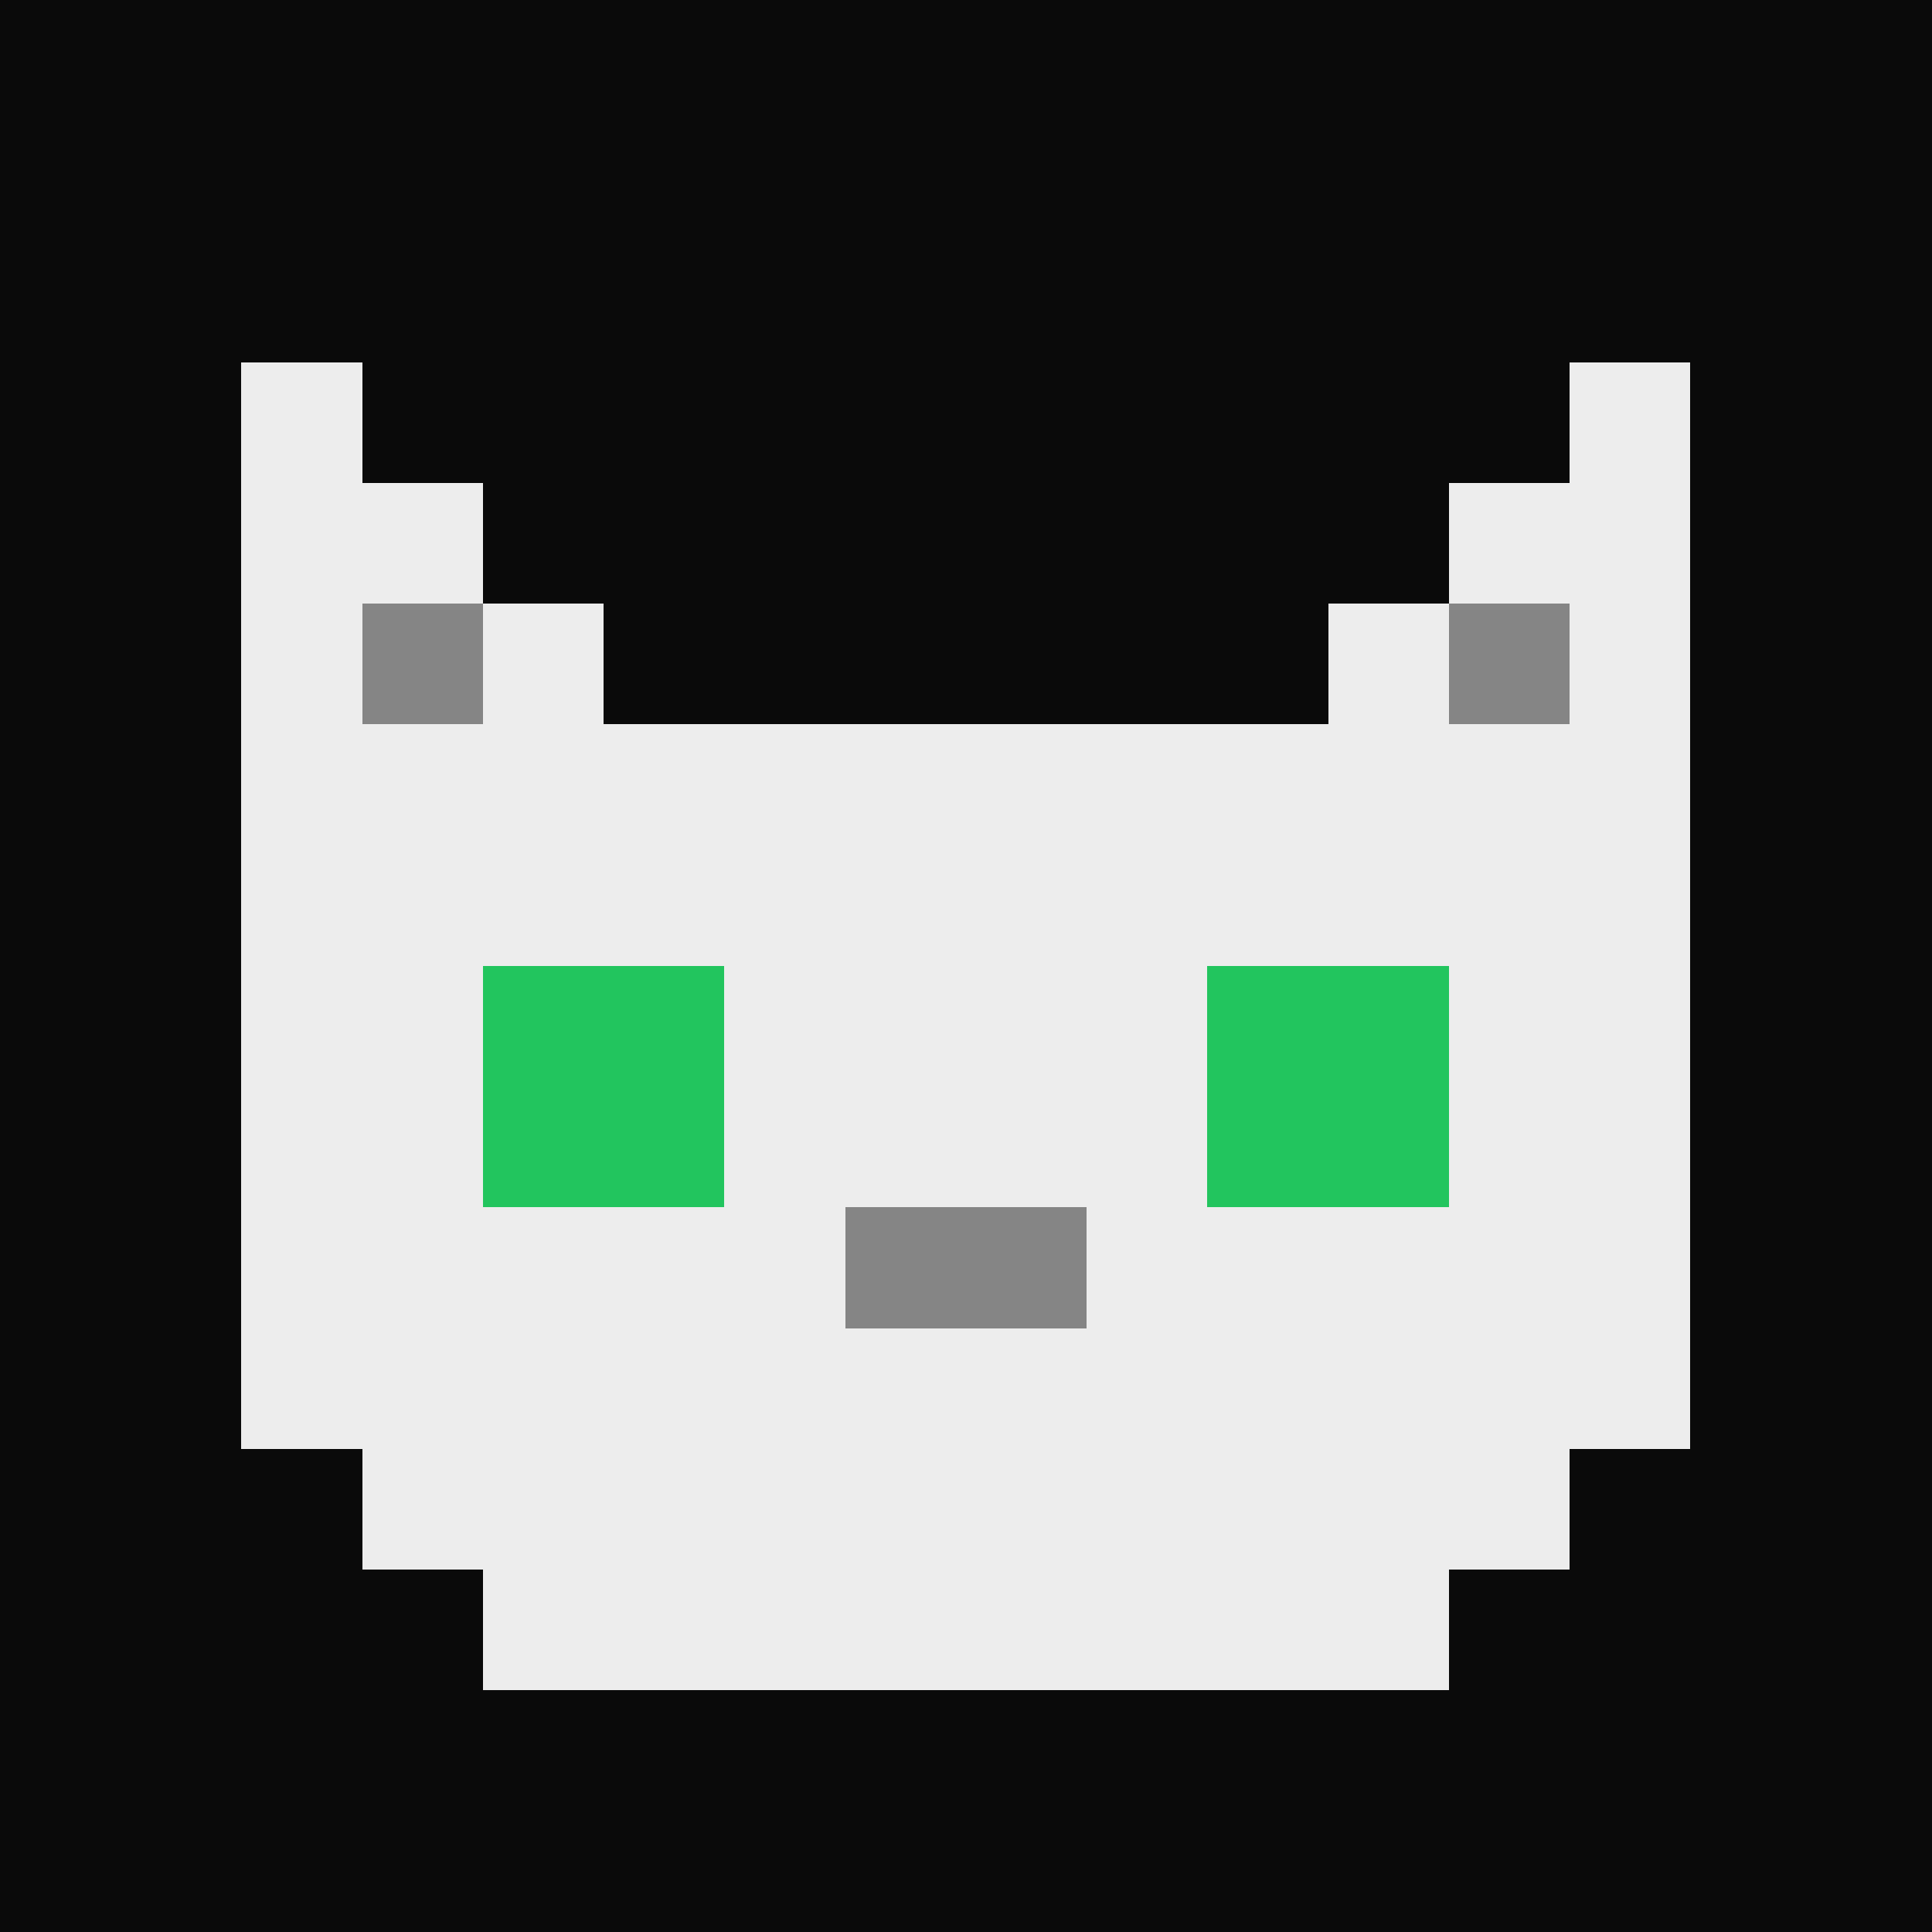
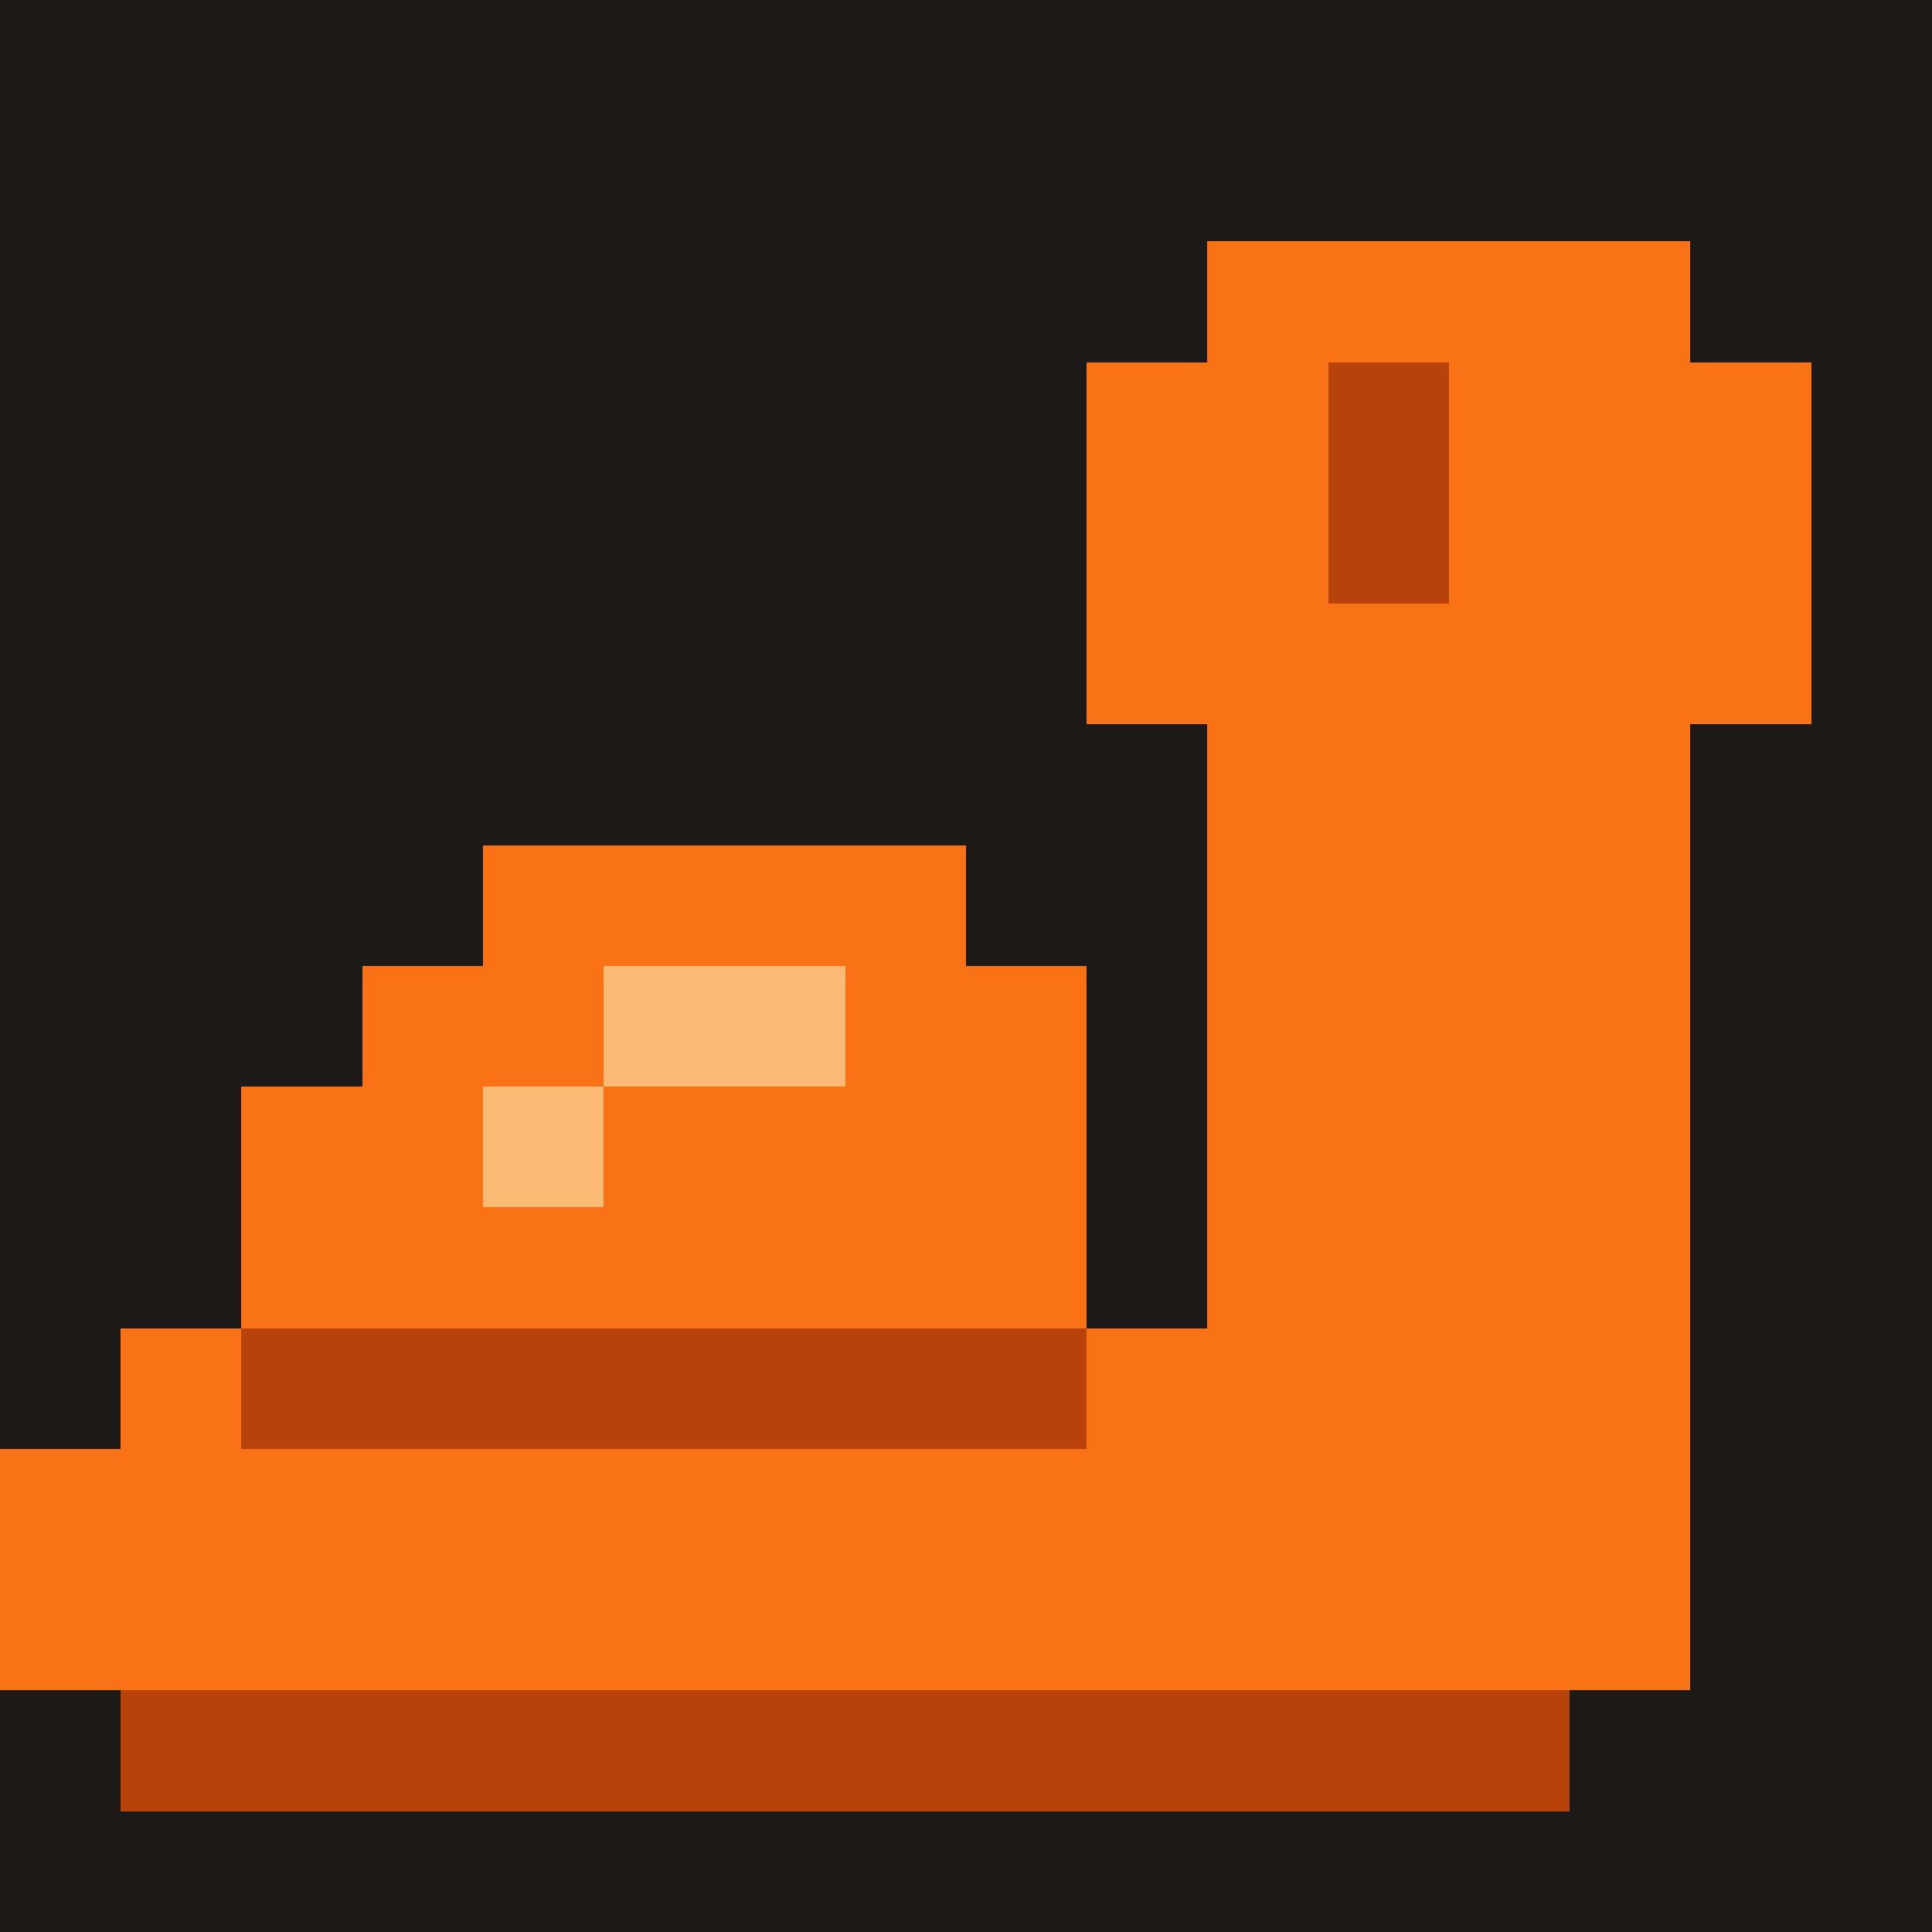
<svg xmlns="http://www.w3.org/2000/svg" viewBox="0 0 16 16" shape-rendering="crispEdges">
-   <rect width="16" height="16" fill="#0A0A0A" />
-   <rect x="2" y="3" width="1" height="1" fill="#EDEDED" />
-   <rect x="13" y="3" width="1" height="1" fill="#EDEDED" />
-   <rect x="2" y="4" width="2" height="1" fill="#EDEDED" />
-   <rect x="12" y="4" width="2" height="1" fill="#EDEDED" />
-   <rect x="2" y="5" width="1" height="1" fill="#EDEDED" />
-   <rect x="3" y="5" width="1" height="1" fill="#858585" />
-   <rect x="4" y="5" width="1" height="1" fill="#EDEDED" />
-   <rect x="11" y="5" width="1" height="1" fill="#EDEDED" />
-   <rect x="12" y="5" width="1" height="1" fill="#858585" />
-   <rect x="13" y="5" width="1" height="1" fill="#EDEDED" />
-   <rect x="2" y="6" width="12" height="1" fill="#EDEDED" />
-   <rect x="2" y="7" width="12" height="1" fill="#EDEDED" />
-   <rect x="2" y="8" width="2" height="1" fill="#EDEDED" />
-   <rect x="4" y="8" width="2" height="1" fill="#22C55E" />
-   <rect x="6" y="8" width="4" height="1" fill="#EDEDED" />
-   <rect x="10" y="8" width="2" height="1" fill="#22C55E" />
-   <rect x="12" y="8" width="2" height="1" fill="#EDEDED" />
-   <rect x="2" y="9" width="2" height="1" fill="#EDEDED" />
-   <rect x="4" y="9" width="2" height="1" fill="#22C55E" />
-   <rect x="6" y="9" width="4" height="1" fill="#EDEDED" />
-   <rect x="10" y="9" width="2" height="1" fill="#22C55E" />
-   <rect x="12" y="9" width="2" height="1" fill="#EDEDED" />
-   <rect x="2" y="10" width="5" height="1" fill="#EDEDED" />
-   <rect x="7" y="10" width="2" height="1" fill="#858585" />
-   <rect x="9" y="10" width="5" height="1" fill="#EDEDED" />
-   <rect x="2" y="11" width="12" height="1" fill="#EDEDED" />
-   <rect x="3" y="12" width="10" height="1" fill="#EDEDED" />
-   <rect x="4" y="13" width="8" height="1" fill="#EDEDED" />
+   <rect width="16" height="16" fill="#1C1917" />
+   <rect x="10" y="2" width="4" height="1" fill="#F97316" />
+   <rect x="9" y="3" width="2" height="1" fill="#F97316" />
+   <rect x="11" y="3" width="1" height="1" fill="#B8430A" />
+   <rect x="12" y="3" width="3" height="1" fill="#F97316" />
+   <rect x="9" y="4" width="2" height="1" fill="#F97316" />
+   <rect x="11" y="4" width="1" height="1" fill="#B8430A" />
+   <rect x="12" y="4" width="3" height="1" fill="#F97316" />
+   <rect x="9" y="5" width="6" height="1" fill="#F97316" />
+   <rect x="10" y="6" width="4" height="1" fill="#F97316" />
+   <rect x="4" y="7" width="4" height="1" fill="#F97316" />
+   <rect x="10" y="7" width="4" height="1" fill="#F97316" />
+   <rect x="3" y="8" width="2" height="1" fill="#F97316" />
+   <rect x="5" y="8" width="2" height="1" fill="#FDBA74" />
+   <rect x="7" y="8" width="2" height="1" fill="#F97316" />
+   <rect x="10" y="8" width="4" height="1" fill="#F97316" />
+   <rect x="2" y="9" width="2" height="1" fill="#F97316" />
+   <rect x="4" y="9" width="1" height="1" fill="#FDBA74" />
+   <rect x="5" y="9" width="4" height="1" fill="#F97316" />
+   <rect x="10" y="9" width="4" height="1" fill="#F97316" />
+   <rect x="2" y="10" width="7" height="1" fill="#F97316" />
+   <rect x="10" y="10" width="4" height="1" fill="#F97316" />
+   <rect x="1" y="11" width="1" height="1" fill="#F97316" />
+   <rect x="2" y="11" width="7" height="1" fill="#B8430A" />
+   <rect x="9" y="11" width="5" height="1" fill="#F97316" />
+   <rect x="0" y="12" width="14" height="1" fill="#F97316" />
+   <rect x="0" y="13" width="14" height="1" fill="#F97316" />
+   <rect x="1" y="14" width="12" height="1" fill="#B8430A" />
</svg>
